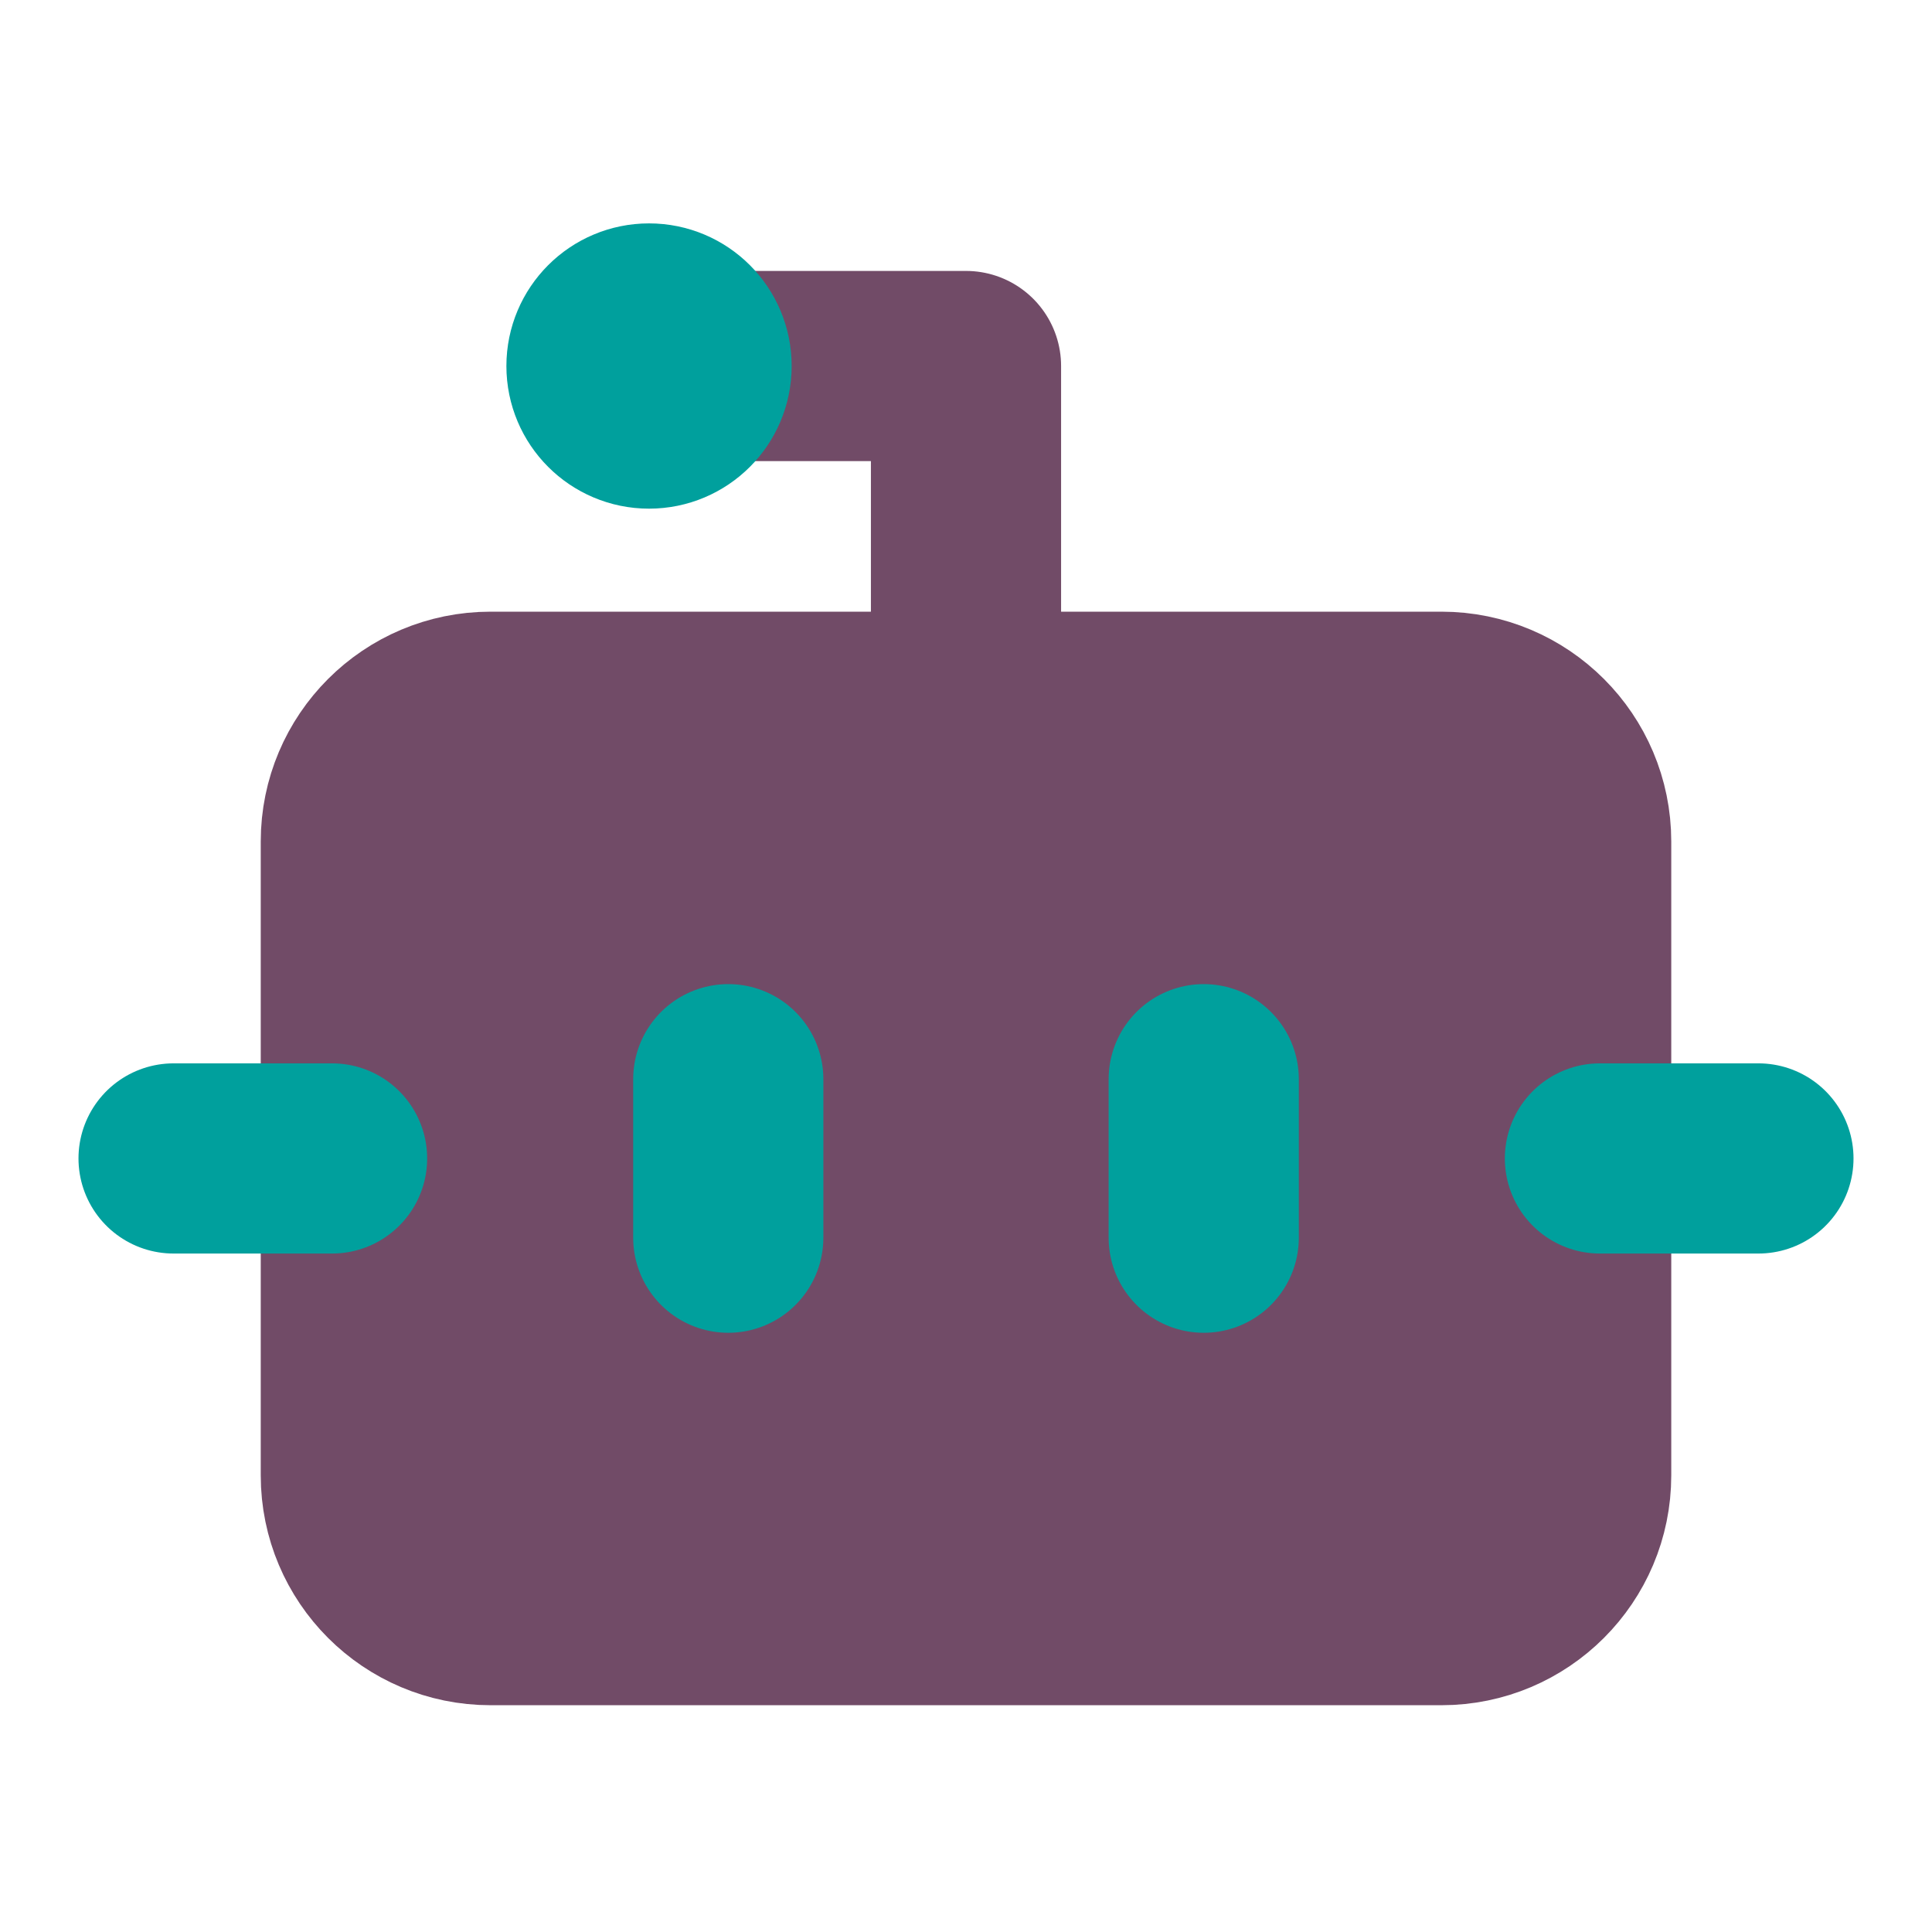
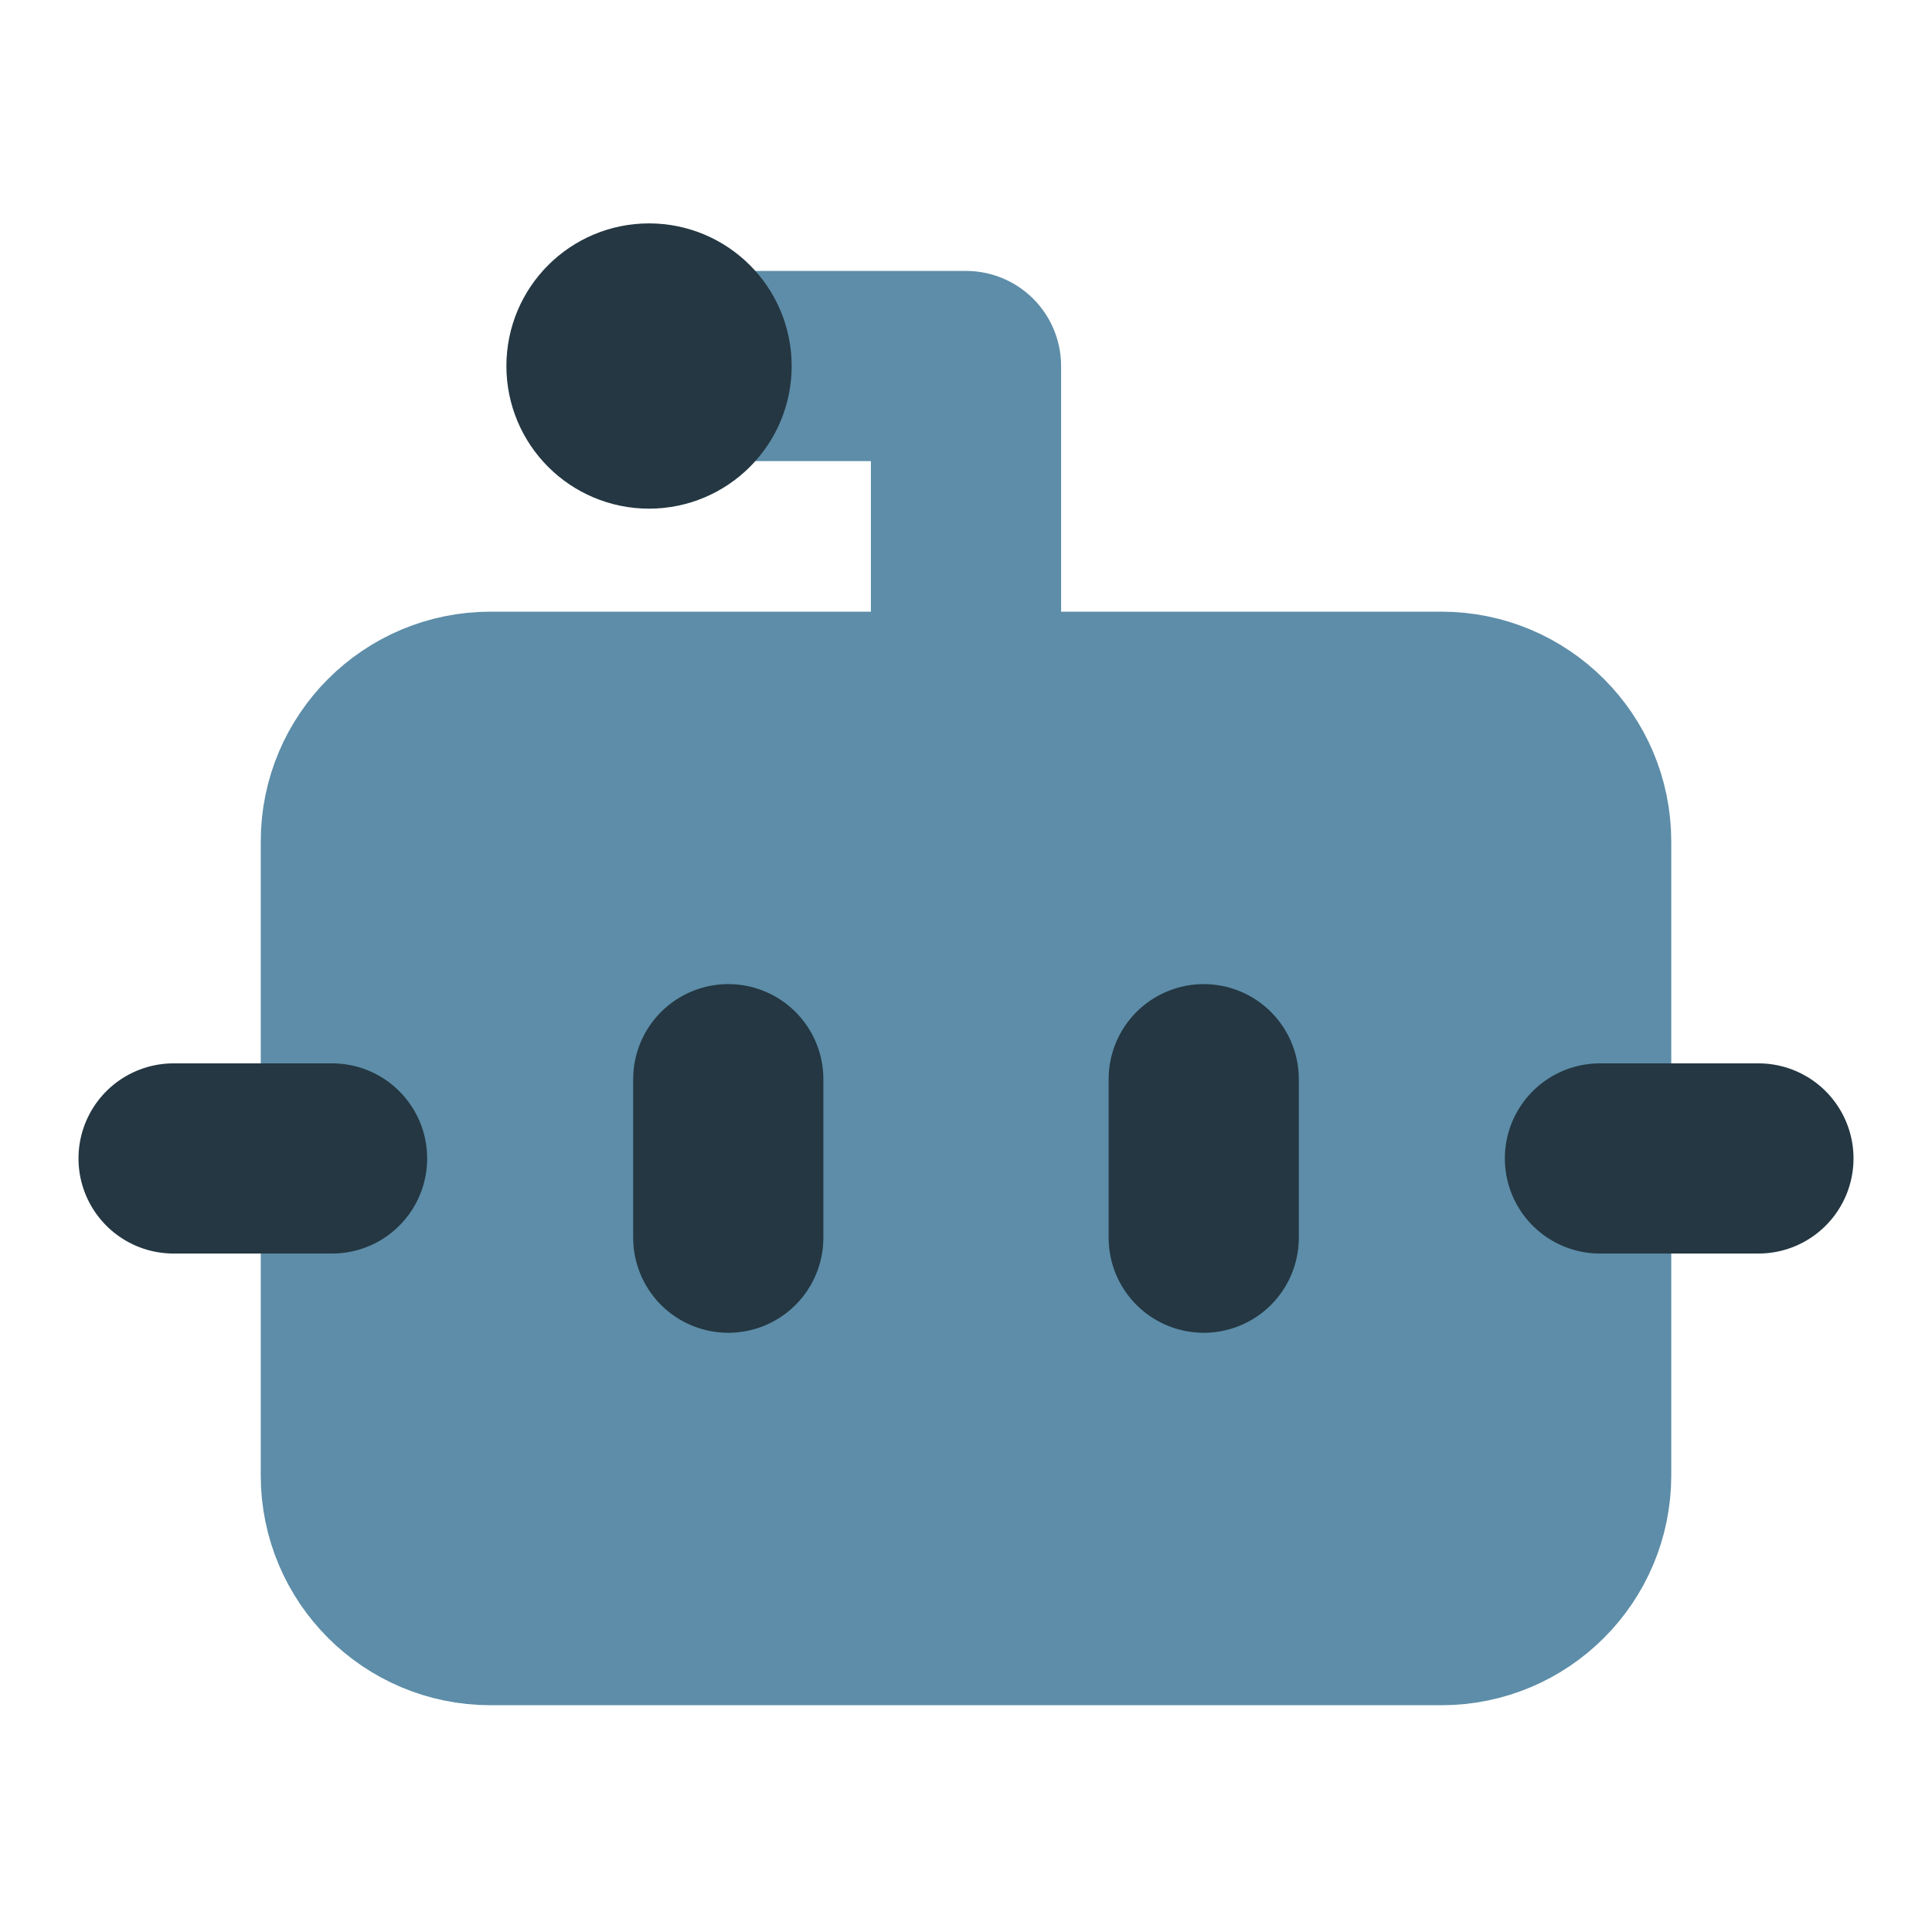
<svg xmlns="http://www.w3.org/2000/svg" viewBox="0 0 512 512" width="512" height="512">
  <g transform="translate(4 13) scale(21)" fill="none" stroke-linecap="round" stroke-linejoin="round">
-     <rect width="16" height="12" x="4" y="8" rx="2" fill="#714B67" stroke="#714B67" stroke-width="1.8" />
-     <path d="M12 8V4H8" stroke="#714B67" stroke-width="2.4" />
-     <circle cx="8" cy="4" r="0.9" fill="#00A09D" stroke="#00A09D" stroke-width="1.8" />
-     <path d="M2 14h2" stroke="#00A09D" stroke-width="2.4" />
-     <path d="M20 14h2" stroke="#00A09D" stroke-width="2.4" />
-     <path d="M15 13v2" stroke="#00A09D" stroke-width="2.4" />
-     <path d="M9 13v2" stroke="#00A09D" stroke-width="2.4" />
+     <rect width="16" height="12" x="4" y="8" rx="2" fill="#5D8DA8" stroke="#5D8DA8" stroke-width="1.8" />
+     <path d="M12 8V4H8" stroke="#5D8DA8" stroke-width="2.4" />
+     <circle cx="8" cy="4" r="0.9" fill="#243742" stroke="#243742" stroke-width="1.8" />
+     <path d="M2 14h2" stroke="#243742" stroke-width="2.4" />
+     <path d="M20 14h2" stroke="#243742" stroke-width="2.4" />
+     <path d="M15 13v2" stroke="#243742" stroke-width="2.4" />
+     <path d="M9 13v2" stroke="#243742" stroke-width="2.4" />
  </g>
</svg>
